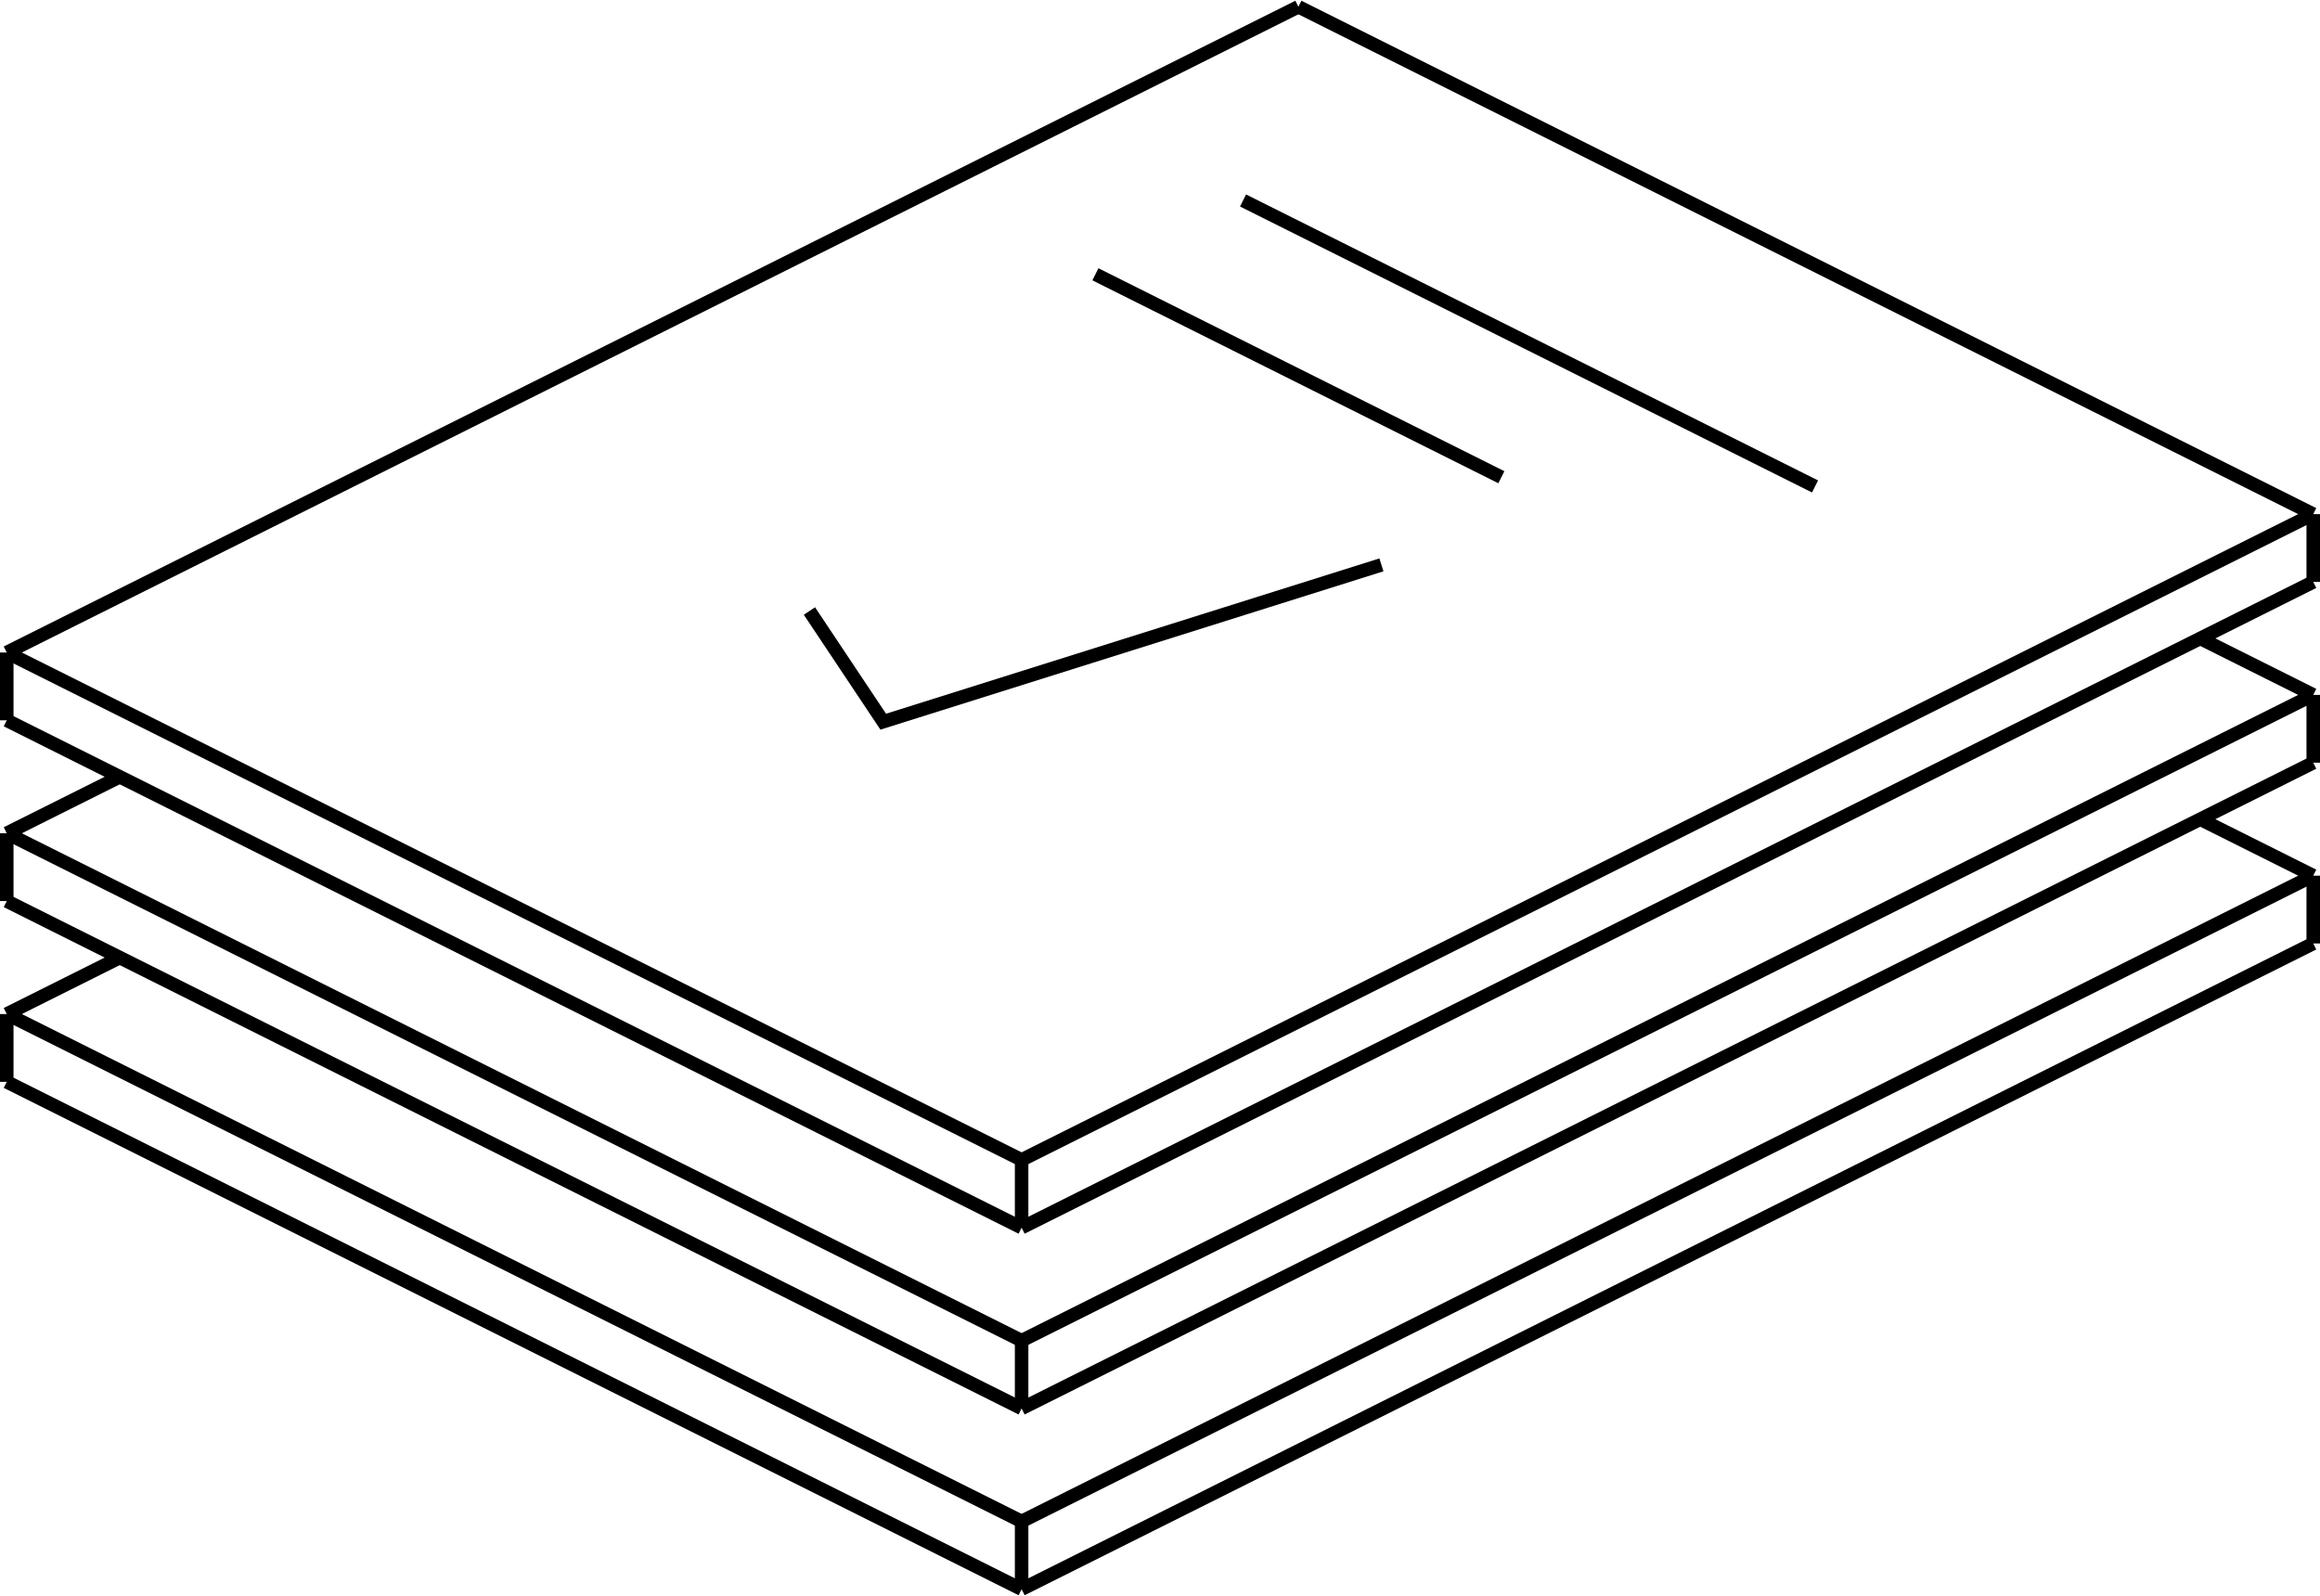
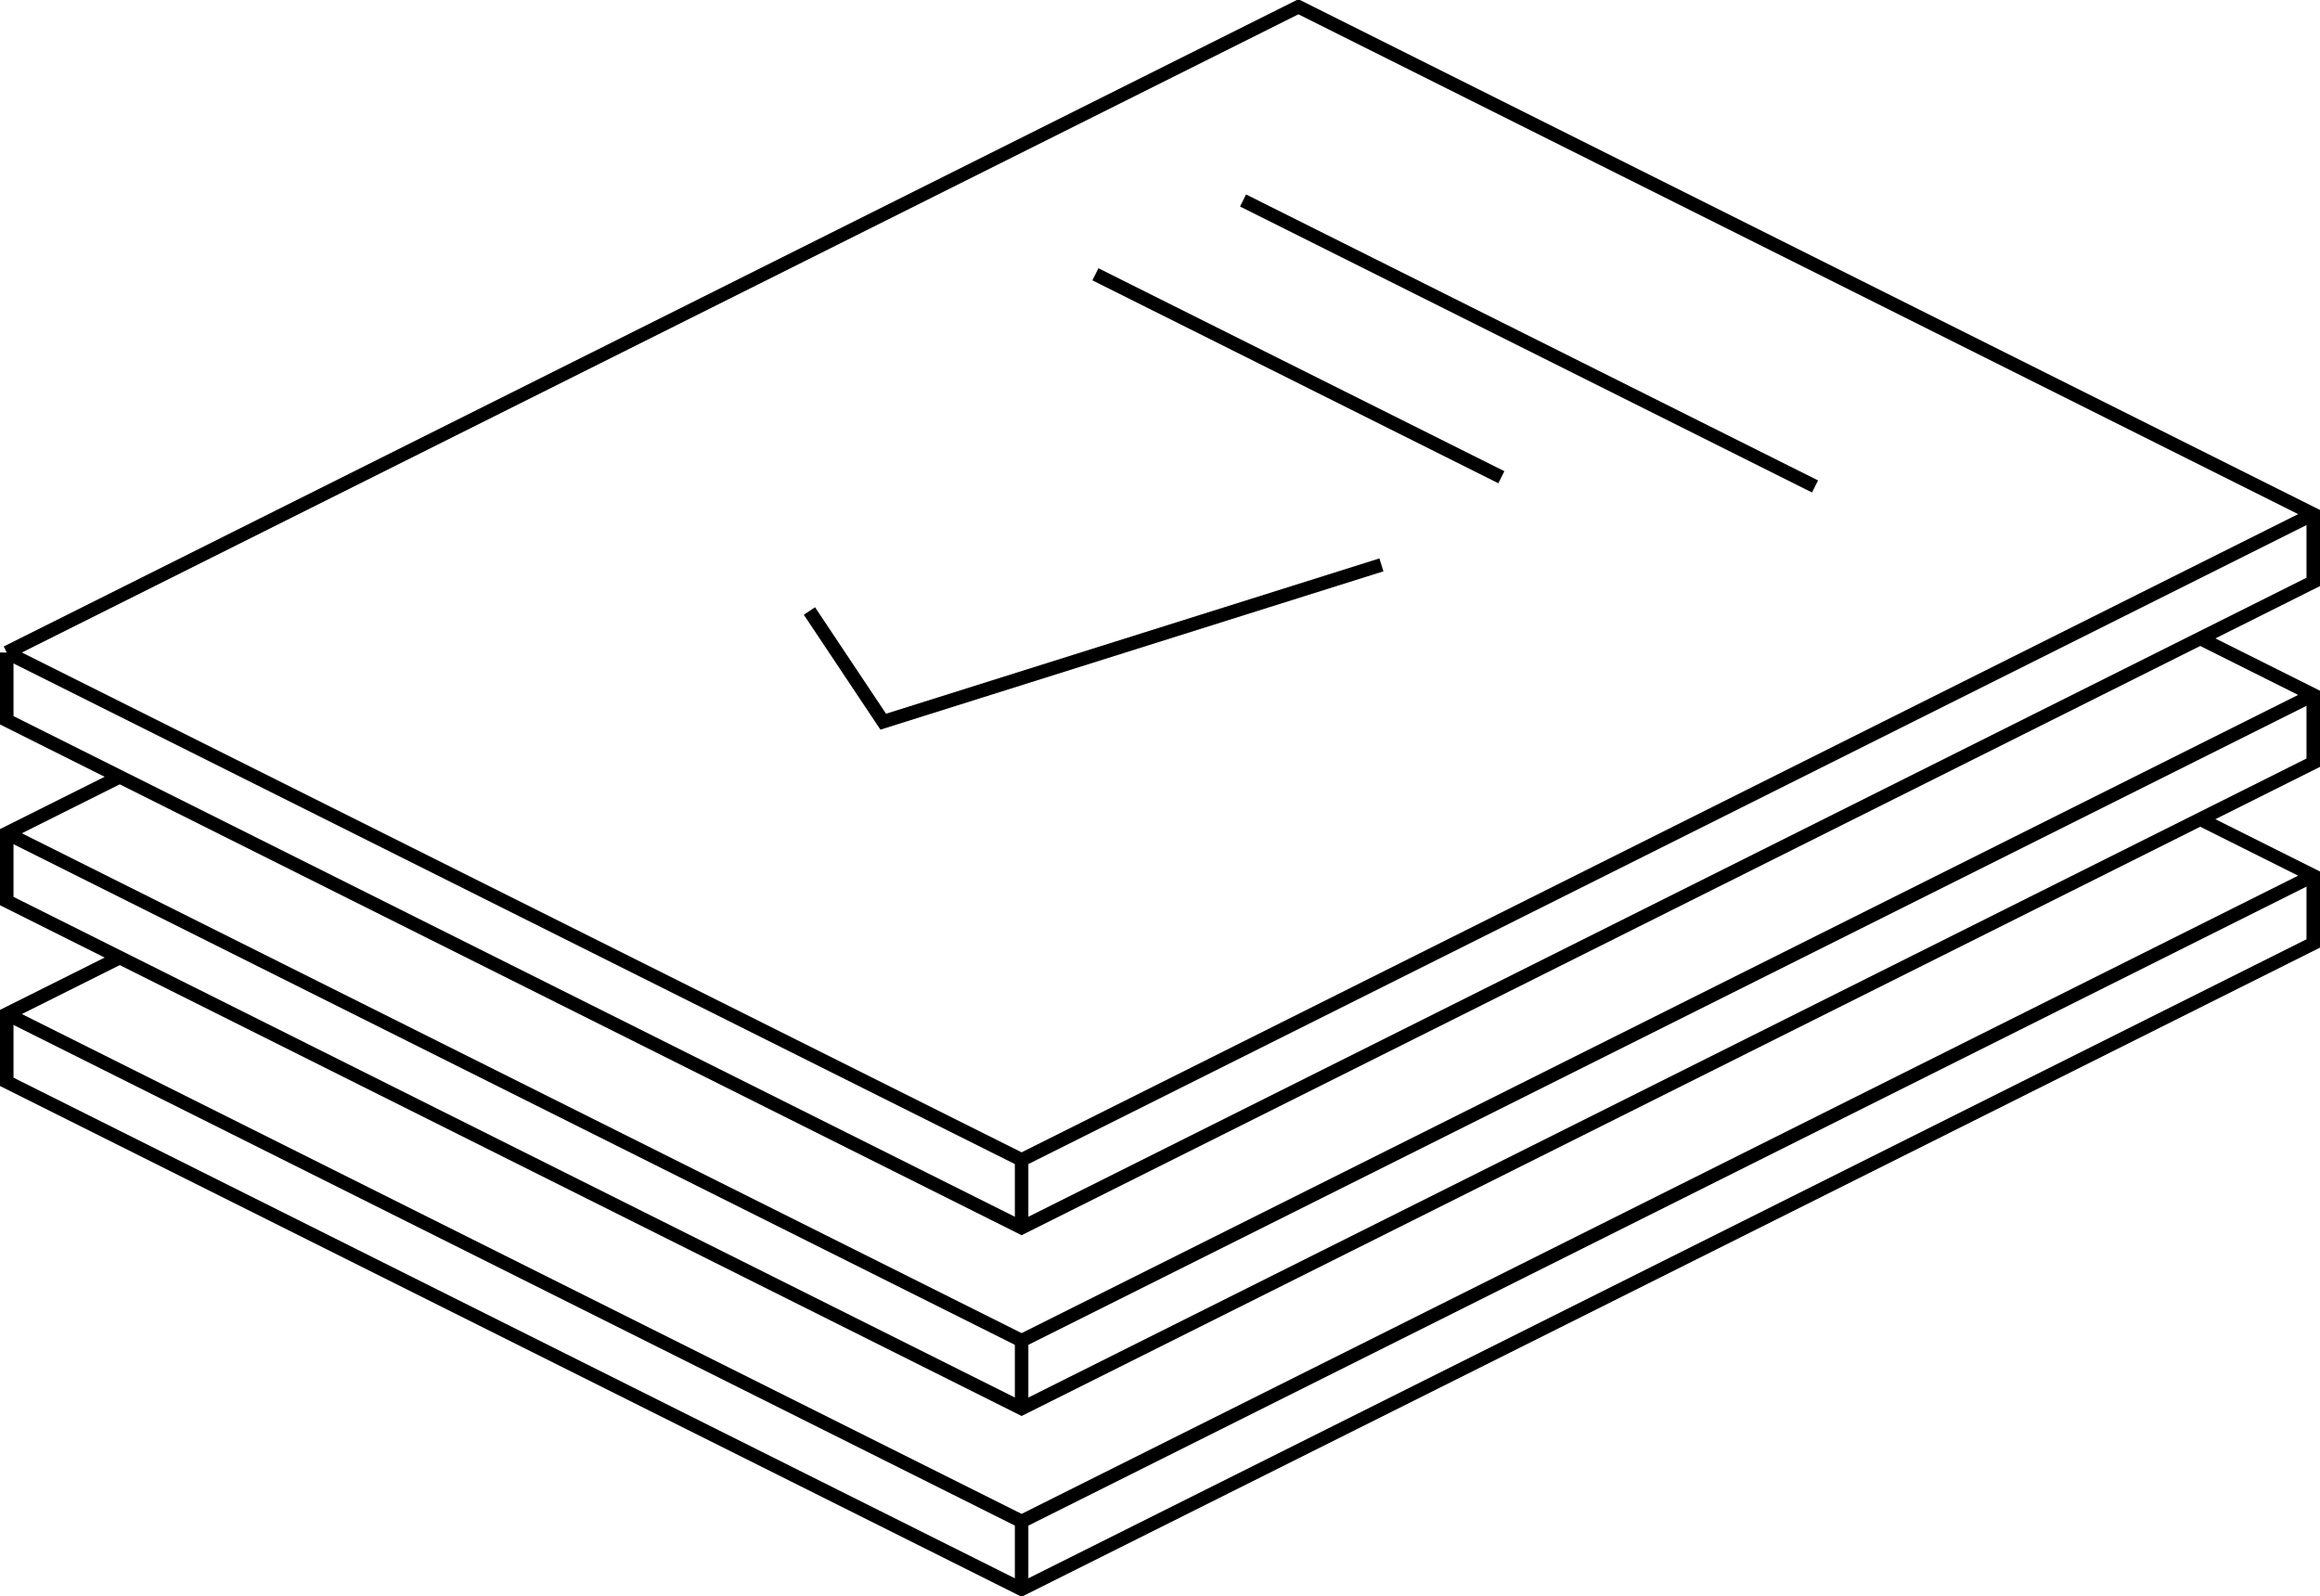
<svg xmlns="http://www.w3.org/2000/svg" width="219.734" height="151.174" viewBox="82.133 116.413 219.734 151.174">
  <g fill="none" stroke="#000" stroke-linejoin="miter" stroke-linecap="butt">
-     <g opacity="0.35" />
-     <g>
-       <path d="M301.227 205.78L178.893 266.947" stroke-width="1.28" />
-       <path d="M178.893 266.947L82.773 218.887" stroke-width="1.28" />
-       <path d="M290.547 194.019L301.227 199.359" stroke-width="1.28" />
-       <path d="M301.227 199.359L301.227 205.78" stroke-width="1.28" />
-       <path d="M301.227 199.359L178.893 260.526" stroke-width="1.28" />
-       <path d="M178.893 260.526L178.893 266.947" stroke-width="1.28" />
-       <path d="M178.893 260.526L82.773 212.466" stroke-width="1.28" />
-       <path d="M82.773 212.466L82.773 218.887" stroke-width="1.28" />
-       <path d="M82.773 212.466L93.505 207.101" stroke-width="1.28" />
-       <path d="M301.227 188.657L178.893 249.824" stroke-width="1.28" />
-       <path d="M178.893 249.824L82.773 201.764" stroke-width="1.28" />
-       <path d="M290.547 176.896L301.227 182.236" stroke-width="1.28" />
-       <path d="M301.227 182.236L301.227 188.657" stroke-width="1.28" />
-       <path d="M301.227 182.236L178.893 243.403" stroke-width="1.28" />
-       <path d="M178.893 243.403L178.893 249.824" stroke-width="1.28" />
-       <path d="M178.893 243.403L82.773 195.343" stroke-width="1.28" />
-       <path d="M82.773 195.343L82.773 201.764" stroke-width="1.28" />
-       <path d="M82.773 195.343L93.505 189.977" stroke-width="1.28" />
-       <path d="M301.227 171.534L178.893 232.701" stroke-width="1.28" />
-       <path d="M178.893 232.701L82.773 184.641" stroke-width="1.28" />
-       <path d="M205.107 117.053L301.227 165.113" stroke-width="1.28" />
-       <path d="M301.227 165.113L301.227 171.534" stroke-width="1.28" />
-       <path d="M301.227 165.113L178.893 226.28" stroke-width="1.28" />
-       <path d="M178.893 226.28L178.893 232.701" stroke-width="1.28" />
-       <path d="M178.893 226.28L82.773 178.22" stroke-width="1.28" />
-       <path d="M82.773 178.22L82.773 184.641" stroke-width="1.28" />
-       <path d="M82.773 178.22L205.107 117.053" stroke-width="1.28" />
-       <path d="M199.864 135.403L254.041 162.491" stroke-width="1.28" />
-       <path d="M185.883 142.394L224.331 161.617" stroke-width="1.28" />
-       <path d="M158.795 174.288L165.786 184.773L212.971 169.919" stroke-width="1.28" />
-     </g>
-     <g />
+     <path d="M290.547 194.019L301.227 199.359L301.227 205.78L178.893 266.947L82.773 218.887L82.773 212.466L93.505 207.101" stroke-width="1.28" />
+     <path d="M301.227 199.359L178.893 260.526L82.773 212.466" stroke-width="1.28" />
+     <path d="M178.893 260.526L178.893 266.947" stroke-width="1.28" />
+     <path d="M290.547 176.896L301.227 182.236L301.227 188.657L178.893 249.824L82.773 201.764L82.773 195.343L93.505 189.977" stroke-width="1.28" />
+     <path d="M301.227 182.236L178.893 243.403L82.773 195.343" stroke-width="1.28" />
+     <path d="M178.893 243.403L178.893 249.824" stroke-width="1.28" />
+     <path d="M82.773 178.22L82.773 184.641L178.893 232.701L301.227 171.534L301.227 165.113L205.107 117.053L82.773 178.22" stroke-width="1.28" />
+     <path d="M301.227 165.113L178.893 226.28L82.773 178.22" stroke-width="1.28" />
+     <path d="M178.893 226.28L178.893 232.701" stroke-width="1.28" />
+     <path d="M199.864 135.403L254.041 162.491" stroke-width="1.28" />
+     <path d="M185.883 142.394L224.331 161.617" stroke-width="1.28" />
+     <path d="M158.795 174.288L165.786 184.773L212.971 169.919" stroke-width="1.28" />
  </g>
</svg>
